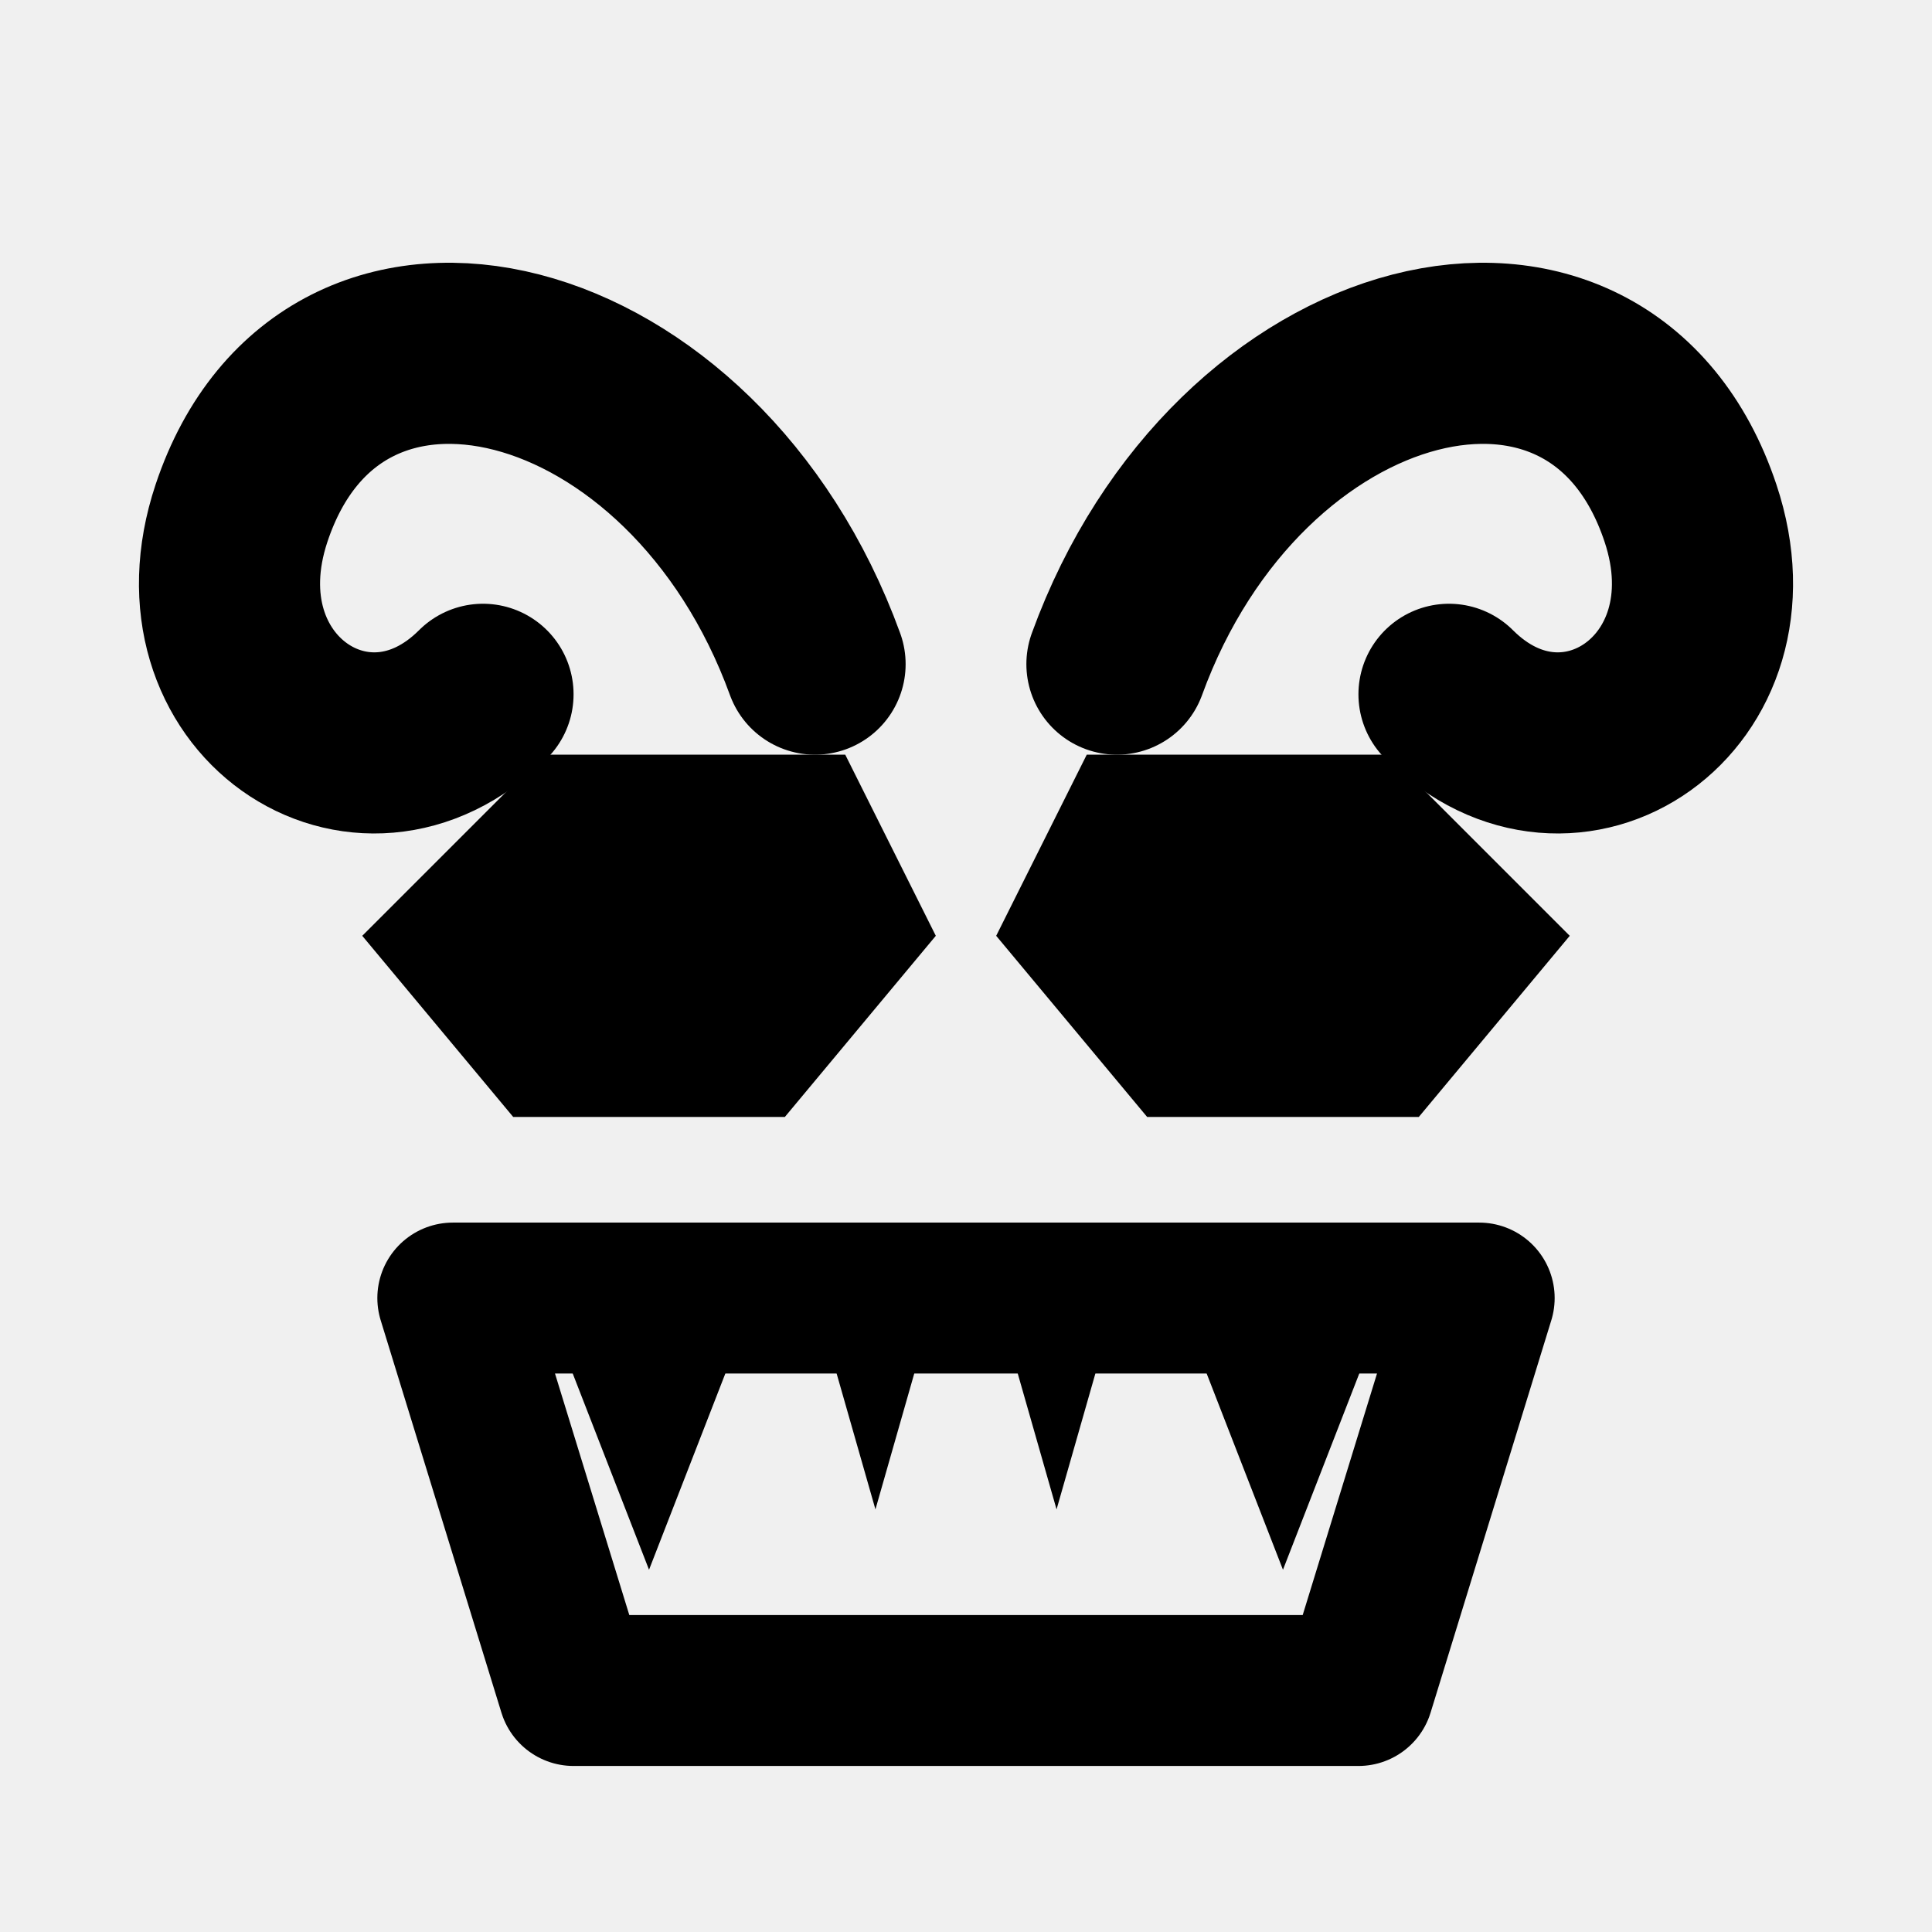
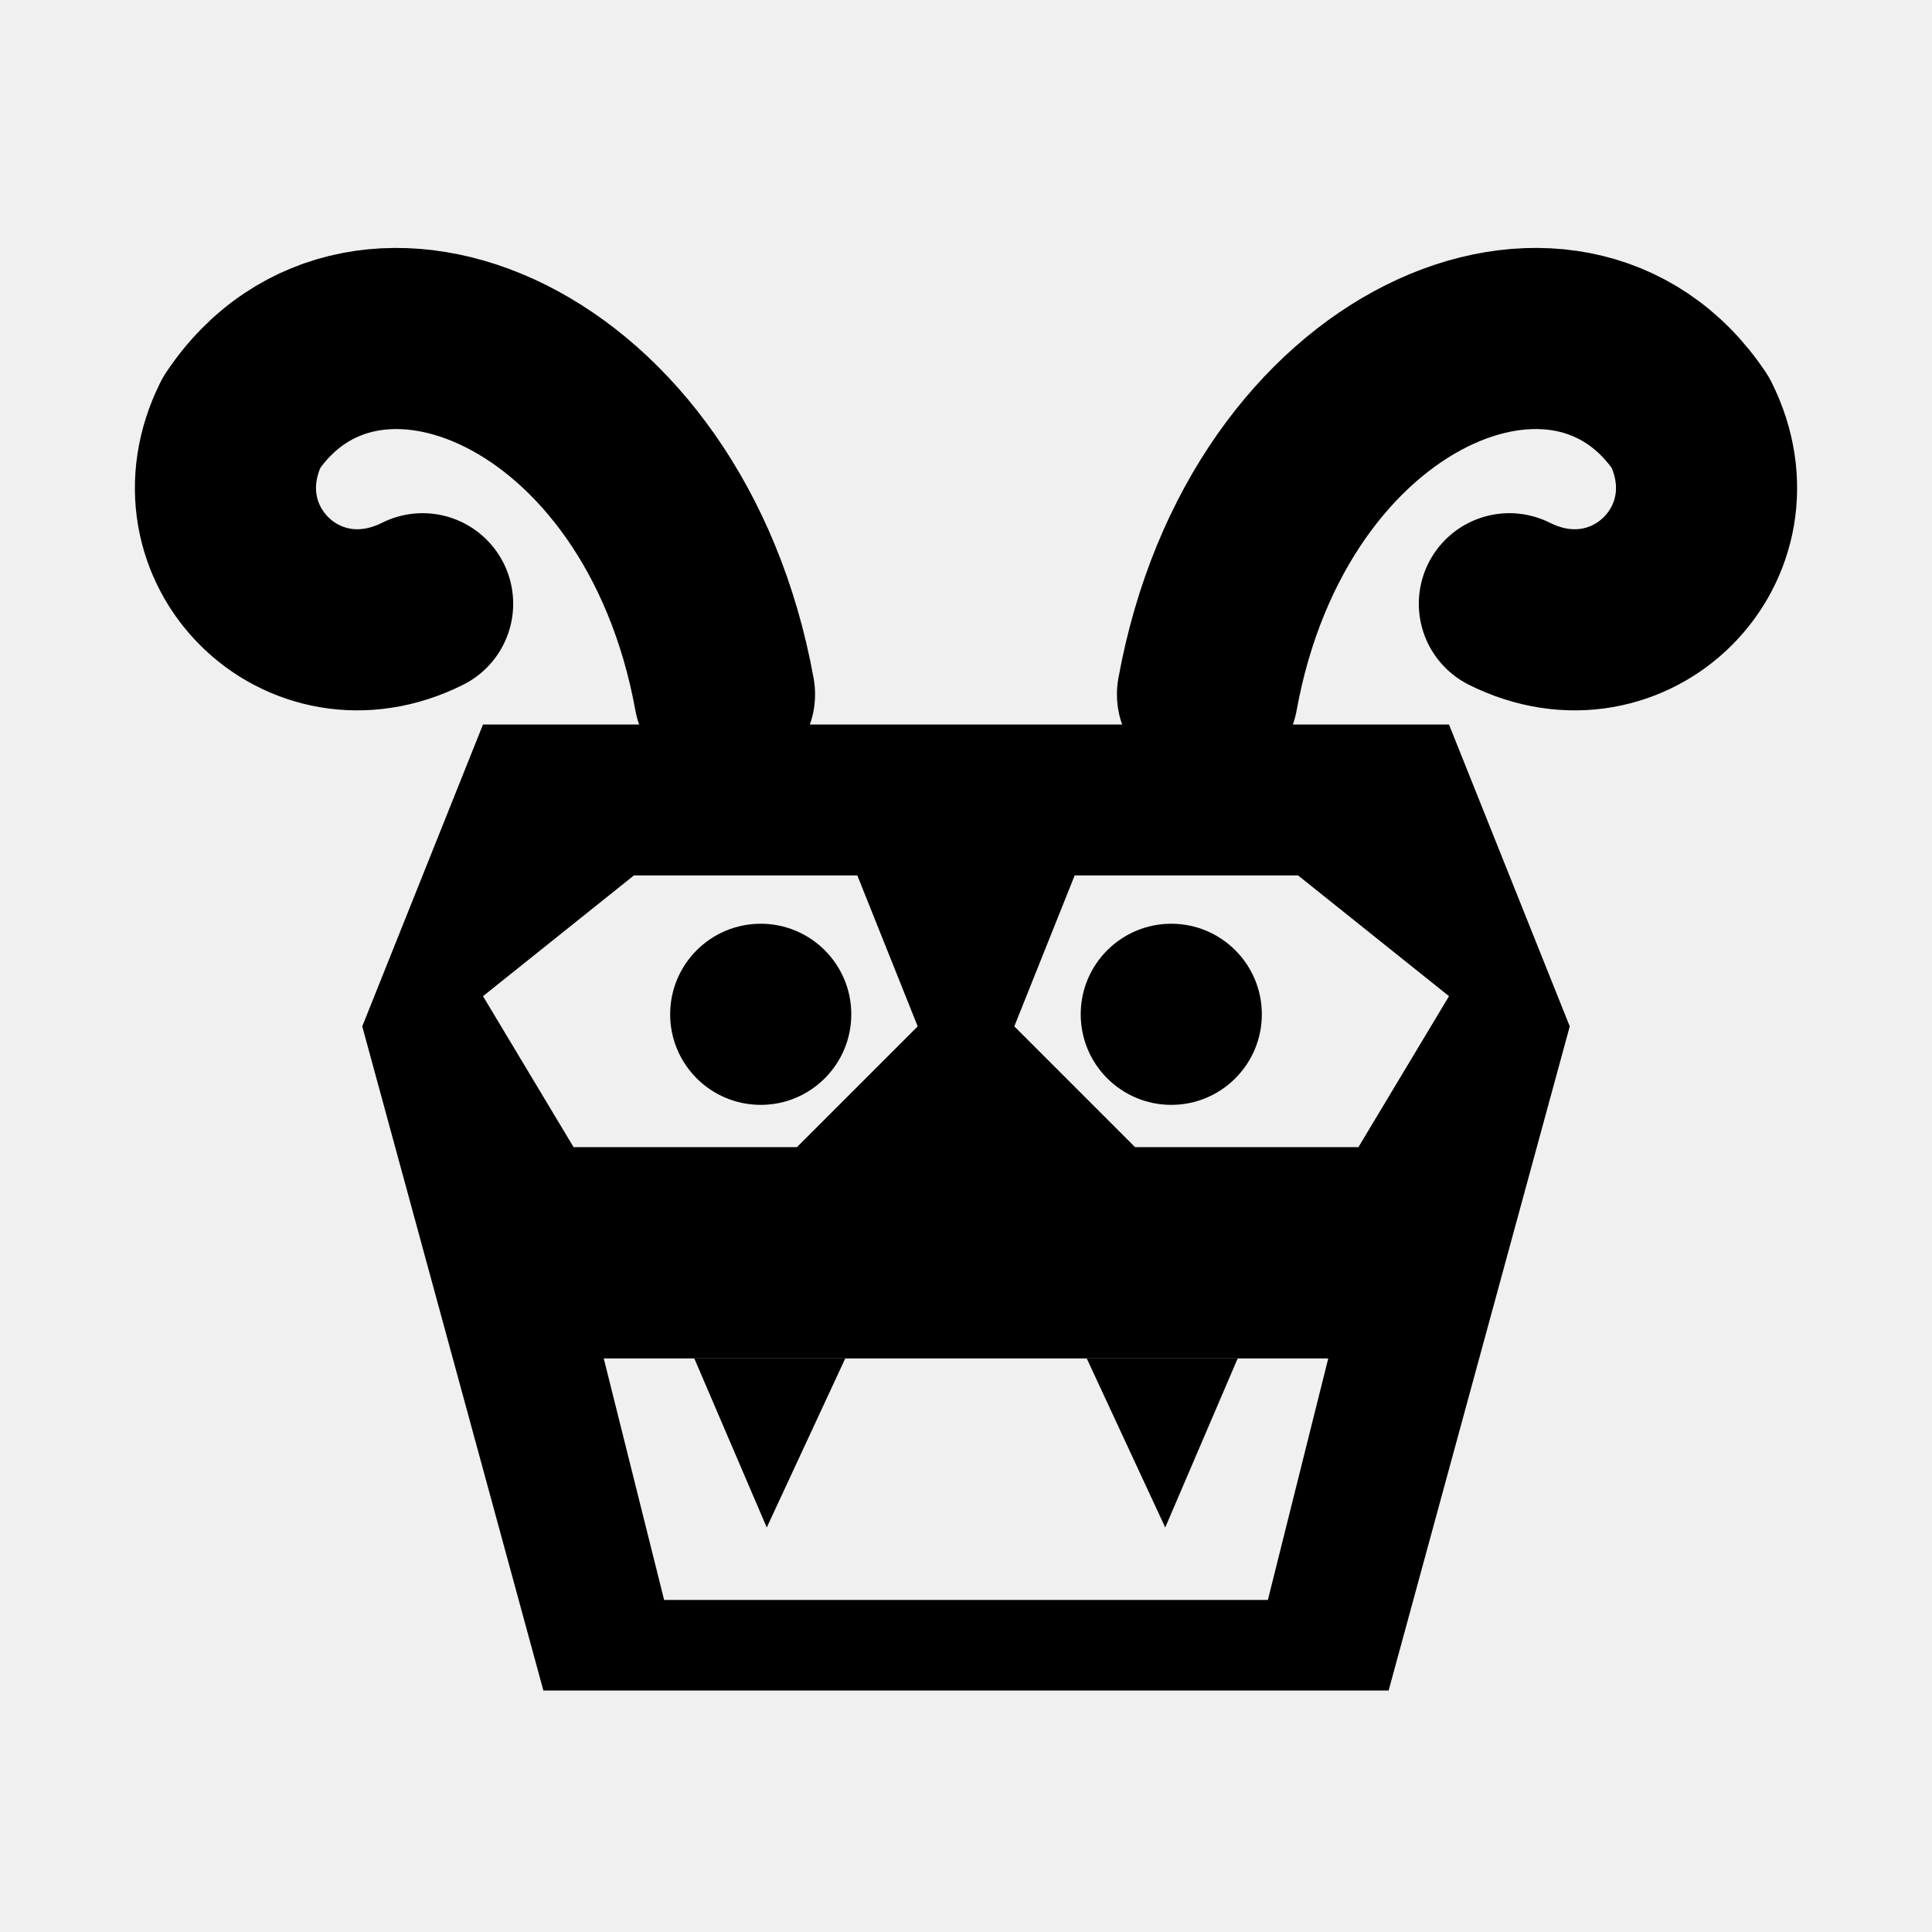
- <svg xmlns="http://www.w3.org/2000/svg" width="64" height="64" viewBox="0 0 64 64">
-   <g fill="none" stroke="#000" stroke-linecap="round" stroke-linejoin="round">
-     <path d="M27,22 C23,11 11,8 8,17 C6,23 12,27 16,23 M37,22 C41,11 53,8 56,17 C58,23 52,27 48,23" stroke-width="6" />
-     <path d="M15,43 H49 L45,56 H19 Z" stroke-width="5" />
+ <svg xmlns="http://www.w3.org/2000/svg" width="32" height="32" viewBox="0 0 32 32">
+   <defs>
+     <mask id="m">
+       <rect width="32" height="32" fill="#fff" />
+       <g fill="#000">
+         <path id="eye" d="M8,16.5 L10.5,14.5 L14.2,14.5 L15.2,17 L13.2,19 L9.5,19 Z" />
+         <use href="#eye" transform="translate(32,0) scale(-1,1)" />
+         <path d="M10,22.5 H22 L21,26.5 H11 Z" />
+       </g>
+     </mask>
+   </defs>
+   <g fill="#000" stroke="#000">
+     <g mask="url(#m)" stroke="none">
+       <path d="M8,12 H24 L26,17 L23,28 H9 L6,17 Z" />
+     </g>
+     <path id="horn" d="M12,11.5 C11,6 6,4 4,7 C3,9 5,11 7,10" fill="none" stroke-width="3" stroke-linecap="round" stroke-linejoin="round" />
+     <use href="#horn" transform="translate(32,0) scale(-1,1)" />
+     <g stroke="none">
+       <circle cx="12.6" cy="16.8" r="1.5" />
+       <circle cx="19.4" cy="16.8" r="1.5" />
+       <path d="M11.5,22.5 H14 L12.7,25.3 Z M18,22.5 H20.5 L19.3,25.3 Z" />
+     </g>
  </g>
-   <path d="M12,31 L18,25 L28,25 L31,31 L26,37 L17,37 Z M52,31 L46,25 L36,25 L33,31 L38,37 L47,37 Z" fill="#000" />
-   <path d="M18,43 L25,43 L21.5,52 Z M27,43 L31,43 L29,50 Z M46,43 L39,43 L42.5,52 Z M37,43 L33,43 L35,50 Z" fill="#000" />
</svg>
